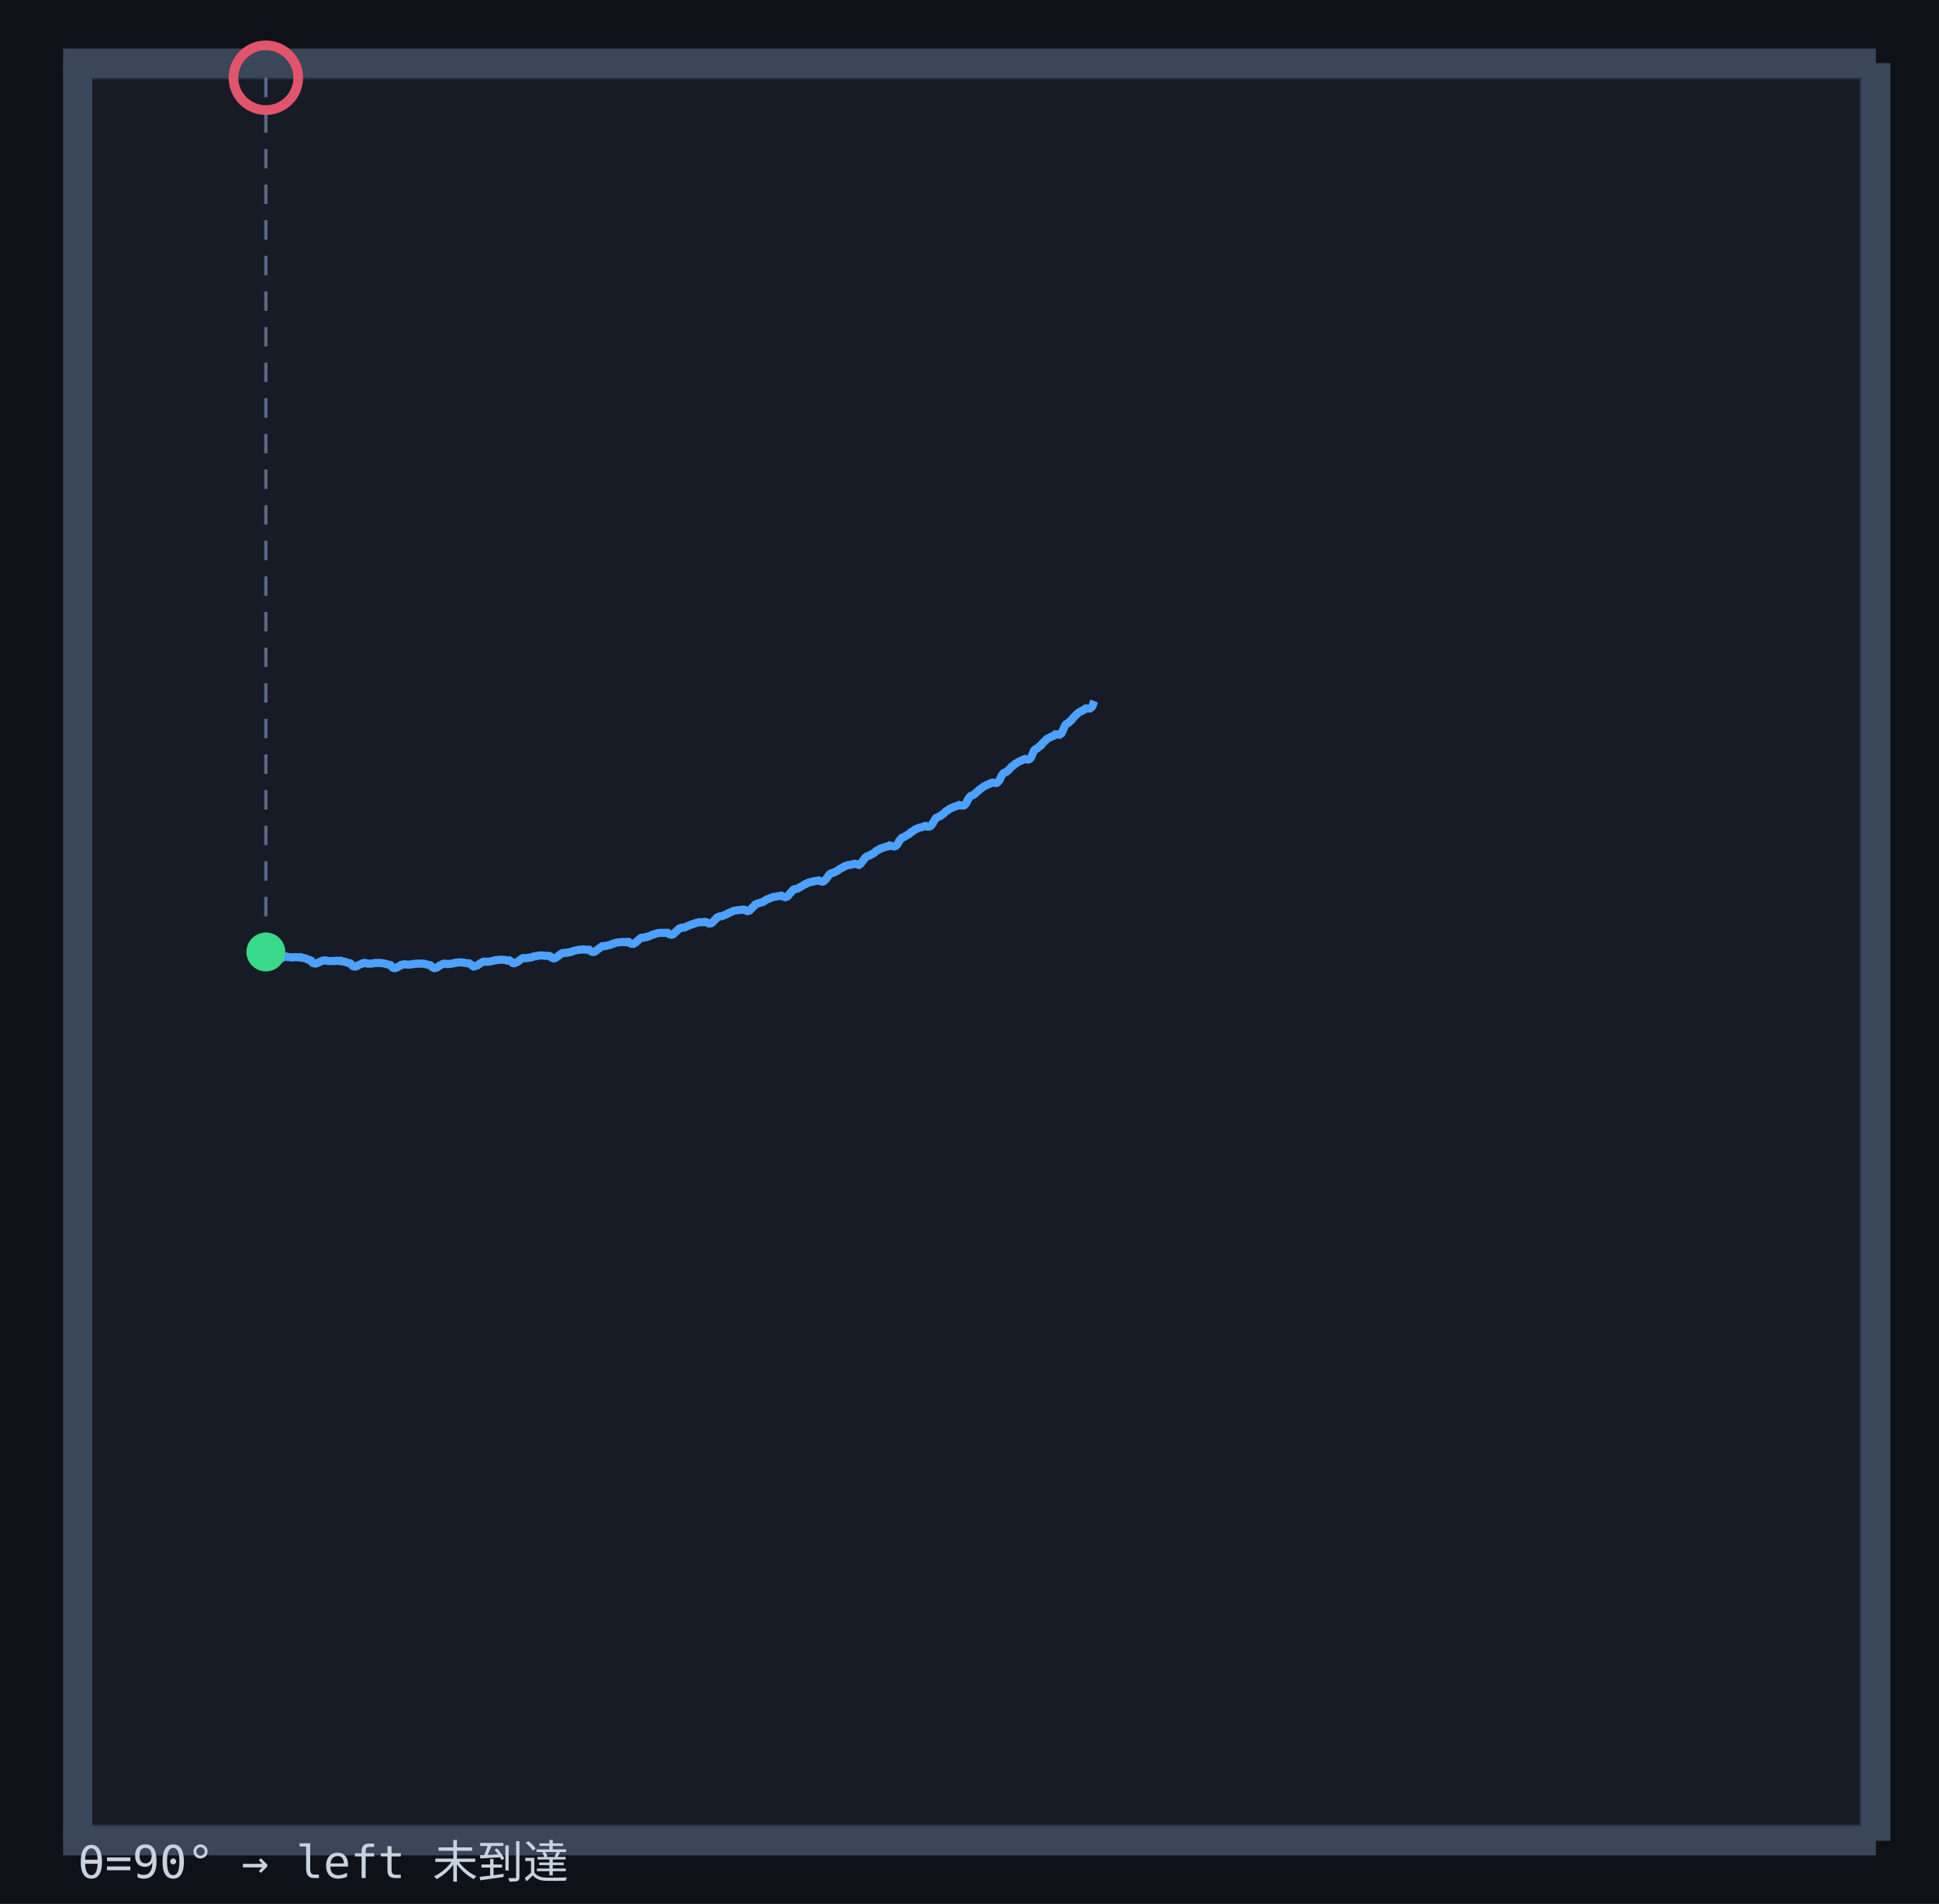
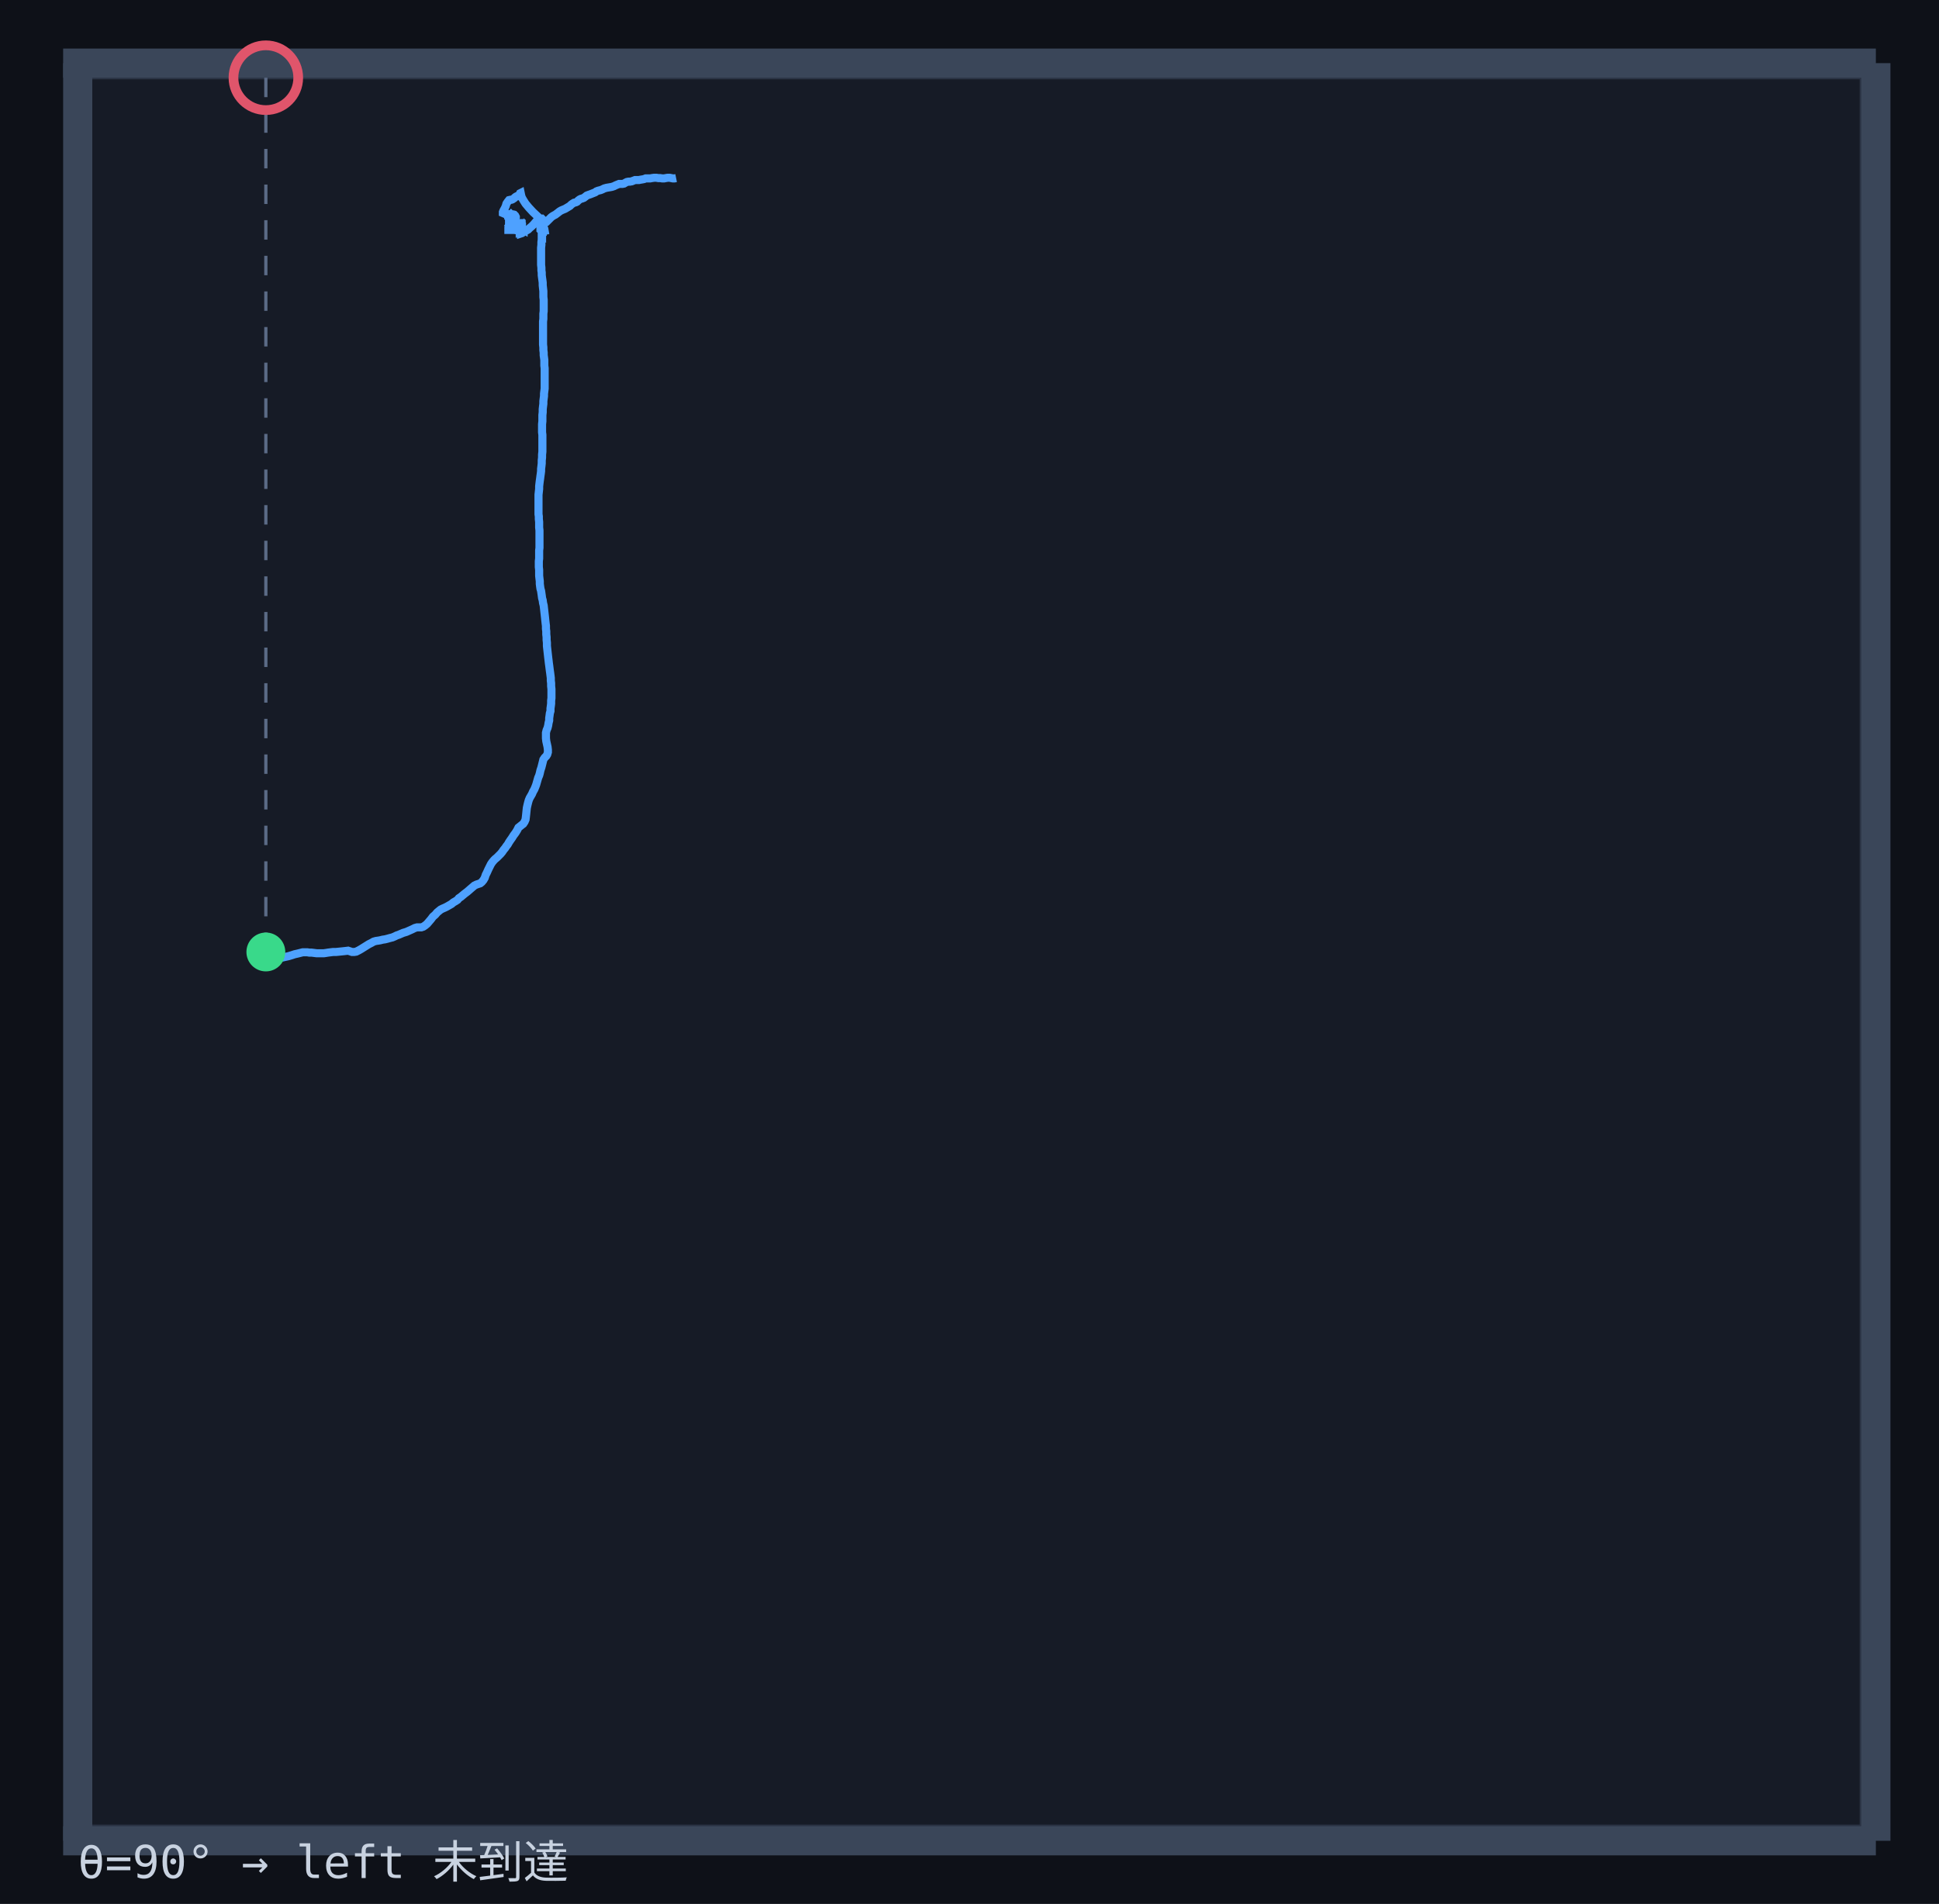
<svg xmlns="http://www.w3.org/2000/svg" width="598.8" height="588.0" viewBox="0 0 598.8 588.0">
  <rect x="0" y="0" width="598.8" height="588.0" fill="#0e1118" />
  <rect x="24.0" y="24.0" width="550.8" height="540.0" fill="#161b26" stroke="#2a3344" />
  <rect x="19.5" y="19.5" width="9.0" height="549.0" fill="#3a4659" />
  <rect x="574.8" y="19.5" width="9.0" height="549.0" fill="#3a4659" />
  <rect x="19.5" y="15.0" width="559.8" height="9.0" fill="#3a4659" />
  <rect x="19.5" y="564.0" width="559.8" height="9.0" fill="#3a4659" />
  <line x1="82.1" y1="294.0" x2="82.1" y2="24.0" stroke="#5b6b86" stroke-dasharray="6 5" />
  <circle cx="82.1" cy="24.0" r="10" fill="none" stroke="#e0556b" stroke-width="3" />
-   <polyline points="82.0,294.1 82.0,294.6 82.0,295.2 82.1,295.8 82.2,296.5 82.4,296.6 82.7,296.7 83.2,296.7 83.6,296.8 84.1,296.9 84.6,296.8 85.2,296.7 85.7,296.6 86.2,296.3 86.6,296.1 87.1,295.9 87.5,295.6 87.9,295.5 88.2,295.4 88.4,295.4 88.7,295.5 89.0,295.6 89.4,295.6 89.7,295.6 90.1,295.7 90.5,295.7 91.0,295.6 91.4,295.6 91.8,295.6 92.3,295.7 92.8,295.6 93.3,295.8 94.0,295.9 94.6,296.1 95.2,296.4 95.7,296.5 96.1,296.7 96.3,297.1 96.6,297.4 97.0,297.5 97.4,297.6 97.8,297.5 98.2,297.3 98.7,297.1 99.2,296.9 99.6,296.7 100.0,296.6 100.3,296.6 100.6,296.6 100.9,296.7 101.3,296.8 101.6,296.8 102.0,296.8 102.5,296.8 102.9,296.8 103.4,296.8 103.8,296.7 104.2,296.7 104.7,296.8 105.2,296.7 105.7,296.9 106.4,297.0 107.0,297.2 107.6,297.4 108.1,297.5 108.4,297.7 108.7,298.1 109.0,298.4 109.4,298.5 109.8,298.5 110.2,298.4 110.6,298.1 111.1,297.9 111.6,297.7 112.0,297.5 112.4,297.4 112.7,297.4 113.0,297.5 113.3,297.5 113.6,297.6 114.0,297.6 114.4,297.6 114.8,297.6 115.3,297.5 115.7,297.4 116.1,297.4 116.6,297.4 117.1,297.4 117.6,297.4 118.2,297.5 118.9,297.6 119.5,297.8 120.0,297.9 120.5,298.0 120.8,298.3 121.1,298.7 121.4,298.9 121.8,299.0 122.2,298.9 122.6,298.8 123.0,298.5 123.5,298.3 123.9,298.0 124.4,297.9 124.7,297.8 125.0,297.8 125.3,297.8 125.6,297.9 126.0,297.9 126.4,297.9 126.8,297.9 127.2,297.8 127.6,297.7 128.1,297.7 128.5,297.6 128.9,297.6 129.4,297.6 130.0,297.6 130.6,297.6 131.3,297.7 131.9,297.9 132.5,298.0 132.9,298.1 133.2,298.4 133.5,298.7 133.9,298.9 134.2,299.0 134.6,298.9 135.1,298.7 135.5,298.4 135.9,298.1 136.4,297.9 136.8,297.7 137.1,297.6 137.4,297.6 137.7,297.7 138.0,297.7 138.4,297.7 138.8,297.7 139.2,297.6 139.6,297.6 140.1,297.5 140.5,297.4 140.9,297.3 141.4,297.3 141.8,297.2 142.4,297.2 143.0,297.3 143.7,297.4 144.3,297.5 144.9,297.5 145.2,297.7 145.6,298.0 145.9,298.3 146.3,298.5 146.6,298.4 147.0,298.3 147.5,298.1 147.9,297.8 148.3,297.5 148.7,297.3 149.1,297.1 149.4,297.0 149.8,297.0 150.0,297.0 150.4,297.0 150.8,297.0 151.1,297.0 151.5,296.9 152.0,296.8 152.4,296.7 152.8,296.6 153.2,296.5 153.7,296.5 154.2,296.4 154.8,296.4 155.4,296.4 156.1,296.5 156.7,296.7 157.3,296.6 157.6,296.8 158.0,297.1 158.3,297.4 158.7,297.5 159.1,297.4 159.5,297.2 159.9,297.0 160.3,296.7 160.7,296.4 161.1,296.1 161.5,295.9 161.8,295.9 162.1,295.9 162.4,295.9 162.8,295.9 163.1,295.8 163.5,295.8 163.9,295.7 164.4,295.6 164.8,295.4 165.2,295.3 165.6,295.3 166.1,295.2 166.6,295.1 167.2,295.1 167.8,295.1 168.5,295.2 169.1,295.2 169.6,295.2 170.0,295.4 170.3,295.7 170.7,295.9 171.0,296.0 171.4,295.9 171.8,295.7 172.2,295.4 172.6,295.1 173.0,294.8 173.4,294.5 173.8,294.3 174.1,294.3 174.4,294.3 174.7,294.3 175.0,294.2 175.4,294.2 175.8,294.1 176.2,294.0 176.6,293.9 177.1,293.7 177.4,293.6 177.9,293.5 178.4,293.4 178.9,293.3 179.5,293.3 180.2,293.2 180.8,293.3 181.4,293.3 181.9,293.3 182.2,293.6 182.6,293.8 183.0,294.0 183.3,294.0 183.7,293.9 184.1,293.6 184.5,293.3 184.9,293.0 185.3,292.7 185.7,292.4 186.0,292.2 186.3,292.2 186.6,292.2 186.9,292.1 187.3,292.1 187.6,292.0 188.0,291.9 188.5,291.8 188.9,291.6 189.3,291.5 189.7,291.3 190.1,291.2 190.6,291.1 191.1,291.0 191.7,291.0 192.4,290.9 193.1,291.0 193.6,290.9 194.1,290.9 194.4,291.2 194.8,291.4 195.2,291.5 195.6,291.5 195.9,291.3 196.3,291.1 196.7,290.7 197.1,290.4 197.5,290.0 197.8,289.8 198.1,289.6 198.4,289.6 198.7,289.6 199.1,289.5 199.4,289.4 199.8,289.4 200.2,289.2 200.6,289.1 201.0,288.9 201.4,288.7 201.8,288.6 202.2,288.5 202.7,288.3 203.2,288.2 203.9,288.1 204.6,288.1 205.2,288.1 205.8,288.1 206.2,288.1 206.5,288.4 206.9,288.6 207.3,288.7 207.7,288.6 208.1,288.4 208.4,288.0 208.8,287.7 209.2,287.3 209.5,287.0 209.9,286.7 210.2,286.6 210.5,286.5 210.8,286.5 211.1,286.5 211.5,286.4 211.8,286.2 212.2,286.1 212.6,285.9 213.0,285.7 213.4,285.6 213.8,285.4 214.3,285.3 214.7,285.1 215.3,285.0 215.9,284.8 216.6,284.8 217.2,284.8 217.7,284.7 218.1,284.8 218.5,285.0 218.9,285.2 219.3,285.2 219.7,285.1 220.0,284.9 220.4,284.5 220.7,284.1 221.1,283.8 221.4,283.4 221.8,283.2 222.0,283.1 222.3,283.0 222.6,283.0 223.0,282.9 223.3,282.8 223.7,282.6 224.1,282.5 224.5,282.3 224.9,282.0 225.3,281.9 225.7,281.7 226.1,281.5 226.6,281.3 227.2,281.2 227.8,281.1 228.5,281.0 229.1,281.0 229.6,280.9 230.0,281.0 230.3,281.2 230.8,281.4 231.1,281.3 231.5,281.2 231.8,280.9 232.2,280.5 232.5,280.1 232.9,279.8 233.2,279.4 233.5,279.2 233.8,279.1 234.1,279.0 234.4,278.9 234.7,278.8 235.1,278.7 235.5,278.6 235.8,278.4 236.2,278.2 236.6,277.9 237.0,277.7 237.4,277.6 237.8,277.4 238.3,277.2 238.9,277.0 239.6,276.9 240.2,276.8 240.8,276.7 241.3,276.6 241.7,276.8 242.1,277.0 242.5,277.1 242.8,277.0 243.2,276.8 243.5,276.5 243.8,276.1 244.2,275.7 244.5,275.3 244.8,275.0 245.1,274.7 245.4,274.6 245.7,274.6 246.0,274.5 246.3,274.4 246.7,274.2 247.0,274.0 247.4,273.8 247.8,273.6 248.2,273.3 248.5,273.1 248.9,273.0 249.4,272.7 249.9,272.5 250.5,272.4 251.1,272.2 251.8,272.1 252.3,272.0 252.8,271.9 253.2,272.1 253.6,272.2 254.0,272.3 254.3,272.2 254.7,271.9 255.0,271.6 255.3,271.2 255.6,270.8 255.9,270.4 256.2,270.0 256.5,269.8 256.8,269.7 257.0,269.6 257.4,269.5 257.7,269.4 258.0,269.2 258.4,269.0 258.8,268.8 259.1,268.5 259.5,268.3 259.8,268.1 260.3,267.9 260.7,267.6 261.2,267.4 261.8,267.2 262.5,267.1 263.1,267.0 263.7,266.8 264.1,266.8 264.5,266.9 264.9,267.0 265.3,267.1 265.6,266.9 265.9,266.6 266.2,266.2 266.5,265.8 266.8,265.4 267.1,265.0 267.4,264.7 267.7,264.5 268.0,264.4 268.2,264.3 268.6,264.2 268.9,264.0 269.2,263.8 269.6,263.6 270.0,263.4 270.3,263.1 270.6,262.8 271.0,262.6 271.4,262.4 271.8,262.1 272.4,261.9 273.0,261.7 273.6,261.5 274.2,261.4 274.7,261.1 275.1,261.2 275.5,261.3 276.0,261.4 276.3,261.4 276.7,261.2 277.0,260.9 277.3,260.5 277.5,260.0 277.8,259.6 278.1,259.2 278.4,258.9 278.6,258.7 278.9,258.6 279.2,258.5 279.5,258.3 279.8,258.1 280.2,257.9 280.5,257.7 280.9,257.5 281.2,257.1 281.6,256.9 281.9,256.7 282.3,256.4 282.7,256.1 283.3,255.9 283.9,255.6 284.6,255.5 285.1,255.3 285.6,255.1 286.0,255.1 286.4,255.3 286.9,255.3 287.2,255.2 287.5,255.0 287.8,254.6 288.1,254.2 288.3,253.8 288.6,253.3 288.9,252.9 289.1,252.6 289.4,252.5 289.6,252.4 289.9,252.2 290.2,252.1 290.6,251.9 290.9,251.6 291.2,251.4 291.6,251.1 291.9,250.8 292.2,250.5 292.6,250.3 293.0,250.0 293.4,249.7 294.0,249.5 294.6,249.2 295.2,249.0 295.8,248.8 296.2,248.6 296.6,248.7 297.0,248.8 297.5,248.8 297.8,248.7 298.1,248.4 298.4,248.0 298.6,247.6 298.8,247.1 299.1,246.7 299.3,246.3 299.6,246.0 299.8,245.8 300.1,245.7 300.4,245.6 300.7,245.4 301.0,245.2 301.3,244.9 301.7,244.6 302.0,244.3 302.3,244.0 302.6,243.8 303.0,243.5 303.4,243.2 303.8,242.9 304.4,242.6 305.0,242.3 305.6,242.1 306.1,241.8 306.5,241.7 307.0,241.8 307.4,241.8 307.8,241.8 308.1,241.6 308.4,241.3 308.7,240.9 308.9,240.5 309.1,240.0 309.3,239.6 309.6,239.2 309.8,238.9 310.0,238.7 310.3,238.6 310.6,238.5 310.9,238.3 311.2,238.0 311.5,237.8 311.8,237.5 312.1,237.1 312.4,236.8 312.7,236.6 313.1,236.3 313.5,235.9 313.9,235.7 314.5,235.3 315.1,235.0 315.7,234.8 316.2,234.5 316.6,234.4 317.0,234.5 317.4,234.6 317.8,234.5 318.1,234.3 318.4,233.9 318.6,233.5 318.8,233.0 319.0,232.6 319.2,232.1 319.4,231.7 319.6,231.5 319.9,231.3 320.2,231.2 320.4,231.0 320.7,230.8 321.0,230.5 321.4,230.3 321.7,230.0 321.9,229.6 322.2,229.3 322.5,229.0 322.9,228.7 323.2,228.3 323.7,228.0 324.3,227.7 324.9,227.4 325.5,227.2 325.9,226.8 326.3,226.8 326.7,226.8 327.2,226.9 327.5,226.7 327.8,226.5 328.0,226.1 328.2,225.7 328.4,225.2 328.6,224.7 328.8,224.3 329.0,223.9 329.2,223.7 329.5,223.5 329.7,223.4 330.0,223.2 330.3,222.9 330.6,222.6 330.9,222.4 331.2,222.0 331.4,221.7 331.7,221.4 332.0,221.1 332.4,220.7 332.7,220.4 333.2,220.0 333.8,219.7 334.4,219.4 334.9,219.1 335.3,218.8 335.7,218.8 336.2,218.8 336.6,218.8 336.9,218.6 337.2,218.3 337.4,217.9 337.6,217.5 337.7,217.0 337.9,216.5" fill="none" stroke="#4ea1ff" stroke-width="2.5" />
+   <polyline points="82.0,294.1 82.1,294.9 82.4,295.9 82.8,296.3 83.1,296.3 83.4,296.1 84.0,296.1 84.8,296.1 85.6,296.0 86.4,295.9 87.3,295.7 88.2,295.5 89.1,295.3 90.1,295.0 91.0,294.7 91.9,294.5 92.7,294.3 93.5,294.1 94.2,294.1 94.9,294.1 95.5,294.2 96.2,294.2 97.0,294.3 97.8,294.4 98.5,294.4 99.3,294.4 100.0,294.4 100.7,294.3 101.3,294.2 102.1,294.1 102.9,294.0 103.8,294.0 104.8,293.9 105.8,293.8 106.7,293.7 107.5,293.6 108.1,293.8 108.7,294.0 109.4,294.0 110.0,293.9 110.8,293.5 111.5,293.1 112.3,292.6 113.1,292.1 113.9,291.6 114.7,291.2 115.4,290.8 116.1,290.6 116.8,290.5 117.4,290.4 118.2,290.2 118.9,290.1 119.7,289.9 120.4,289.7 121.2,289.5 121.9,289.2 122.5,288.9 123.1,288.7 123.8,288.4 124.5,288.1 125.5,287.8 126.4,287.4 127.3,287.0 128.1,286.6 128.8,286.4 129.4,286.4 130.1,286.4 130.7,286.2 131.3,285.8 131.9,285.3 132.5,284.6 133.1,283.9 133.7,283.1 134.4,282.5 135.0,281.8 135.6,281.3 136.1,280.9 136.7,280.6 137.4,280.3 138.0,280.0 138.7,279.6 139.4,279.2 140.0,278.7 140.7,278.3 141.3,277.9 141.7,277.4 142.3,277.0 142.9,276.5 143.5,276.0 144.3,275.4 145.1,274.7 145.8,274.1 146.5,273.5 147.1,273.2 147.7,273.0 148.3,272.8 148.8,272.4 149.3,271.8 149.7,271.1 150.0,270.2 150.4,269.4 150.8,268.5 151.2,267.7 151.6,266.9 152.0,266.3 152.5,265.7 152.9,265.3 153.5,264.8 154.0,264.3 154.6,263.7 155.1,263.1 155.5,262.5 156.0,261.9 156.4,261.3 156.8,260.8 157.2,260.1 157.6,259.5 158.1,258.8 158.6,258.0 159.2,257.2 159.7,256.4 160.1,255.6 160.6,255.2 161.1,254.8 161.6,254.4 162.0,253.8 162.3,253.1 162.4,252.3 162.5,251.4 162.6,250.4 162.7,249.5 162.9,248.6 163.1,247.8 163.3,247.1 163.6,246.4 163.9,245.9 164.3,245.2 164.6,244.5 165.0,243.8 165.3,243.1 165.6,242.3 165.8,241.6 166.0,240.9 166.2,240.2 166.5,239.5 166.7,238.8 166.9,237.9 167.2,237.0 167.4,236.2 167.6,235.4 167.8,234.6 168.2,234.0 168.7,233.5 169.0,233.0 169.2,232.3 169.2,231.6 169.1,230.7 168.9,229.8 168.7,228.9 168.6,228.0 168.6,227.1 168.6,226.3 168.8,225.5 169.1,224.8 169.3,224.0 169.4,223.3 169.6,222.5 169.6,221.8 169.7,221.1 169.8,220.3 170.0,219.6 170.0,218.8 170.1,218.1 170.2,217.3 170.2,216.4 170.3,215.6 170.3,214.6 170.3,213.7 170.3,212.8 170.2,211.9 170.2,211.0 170.1,210.2 170.1,209.4 170.0,208.6 169.9,207.8 169.8,207.1 169.7,206.3 169.6,205.5 169.5,204.8 169.4,203.9 169.3,203.1 169.2,202.2 169.1,201.3 169.0,200.4 168.9,199.5 168.9,198.5 168.8,197.6 168.8,196.8 168.7,195.9 168.7,195.0 168.6,194.2 168.6,193.3 168.5,192.5 168.4,191.6 168.3,190.6 168.2,189.7 168.1,188.8 168.0,187.9 167.9,187.0 167.7,186.2 167.6,185.4 167.4,184.7 167.3,183.9 167.2,183.2 167.1,182.5 166.9,181.8 166.8,181.1 166.7,180.3 166.7,179.5 166.6,178.7 166.5,177.8 166.5,176.9 166.5,176.0 166.4,175.1 166.4,174.2 166.4,173.3 166.5,172.5 166.5,171.6 166.5,170.8 166.5,170.0 166.6,169.2 166.6,168.3 166.6,167.5 166.6,166.6 166.6,165.7 166.6,164.7 166.6,163.8 166.5,162.9 166.5,162.0 166.5,161.2 166.4,160.3 166.4,159.5 166.3,158.8 166.3,158.0 166.3,157.2 166.3,156.4 166.3,155.5 166.3,154.7 166.3,153.8 166.3,152.8 166.4,151.9 166.5,151.0 166.5,150.2 166.6,149.3 166.7,148.5 166.8,147.8 166.9,147.0 167.0,146.3 167.1,145.5 167.1,144.8 167.2,144.0 167.3,143.1 167.3,142.2 167.4,141.3 167.4,140.4 167.5,139.5 167.5,138.5 167.5,137.6 167.5,136.8 167.5,135.9 167.5,135.1 167.5,134.3 167.4,133.5 167.4,132.7 167.4,131.8 167.4,131.0 167.5,130.1 167.5,129.2 167.5,128.2 167.6,127.3 167.6,126.4 167.7,125.5 167.8,124.7 167.8,123.9 167.9,123.1 168.0,122.3 168.0,121.6 168.1,120.8 168.2,120.0 168.2,119.2 168.2,118.3 168.2,117.4 168.2,116.5 168.2,115.6 168.2,114.6 168.2,113.7 168.1,112.9 168.1,112.0 168.1,111.2 168.0,110.4 167.9,109.7 167.9,108.9 167.8,108.1 167.8,107.3 167.7,106.4 167.7,105.6 167.7,104.7 167.7,103.8 167.7,102.8 167.7,101.9 167.7,101.0 167.7,100.2 167.7,99.3 167.8,98.5 167.8,97.7 167.8,96.9 167.9,96.1 167.9,95.3 167.9,94.4 167.9,93.6 167.9,92.6 167.8,91.7 167.8,90.8 167.8,89.9 167.7,89.0 167.6,88.1 167.6,87.3 167.5,86.5 167.4,85.8 167.3,85.0 167.3,84.2 167.2,83.5 167.2,82.7 167.1,81.8 167.1,81.0 167.1,80.1 167.1,79.2 167.1,78.2 167.1,77.3 167.1,76.5 167.2,75.6 167.2,74.8 167.3,74.0 167.3,73.2 167.3,72.4 167.4,71.6 167.4,71.5 167.5,71.5 167.5,71.4 167.5,71.5 167.5,71.5 167.6,71.5 167.6,71.5 167.6,71.6 167.6,71.6 167.6,71.6 167.6,71.6 167.6,71.6 167.5,71.6 167.5,71.7 167.5,71.7 167.5,71.7 167.4,71.8 167.4,71.8 167.4,71.9 167.4,72.0 167.3,71.9 167.3,71.8 167.3,71.7 167.3,71.7 167.5,71.7 167.6,71.7 167.7,71.6 167.7,71.2 167.6,70.7 167.5,70.5 167.5,70.5 167.5,70.5 167.6,70.5 167.6,70.3 167.6,70.2 167.6,70.1 167.6,70.0 167.7,70.0 167.7,69.9 167.7,69.9 167.7,70.0 167.7,70.0 167.5,70.1 167.1,70.2 166.9,70.5 166.9,70.6 166.9,70.8 166.9,71.0 167.0,71.1 167.3,71.2 167.7,71.4 168.2,71.3 168.1,70.7 167.8,69.9 167.5,69.3 167.5,68.5 167.5,68.4 167.5,68.2 167.4,68.0 167.4,67.8 167.4,67.6 167.3,67.5 167.0,67.5 166.5,67.6 165.9,68.0 165.4,68.6 164.8,69.3 164.2,69.9 163.6,70.4 163.1,70.9 162.4,71.3 161.5,71.5 161.3,71.2 161.1,70.7 161.0,70.0 160.9,69.4 160.9,69.2 160.9,69.0 160.9,68.9 160.9,68.9 160.8,68.9 160.7,69.0 160.5,69.1 160.5,69.1 160.7,69.2 160.9,69.3 160.9,69.4 160.8,69.6 160.8,69.8 160.9,70.0 161.0,70.1 161.0,70.2 161.0,70.3 161.1,70.4 161.6,70.7 162.0,71.0 162.0,71.1 161.8,71.3 161.6,71.7 161.2,72.0 160.6,72.2 160.5,71.8 160.6,71.0 160.6,70.4 160.5,70.5 160.5,70.3 160.6,69.8 160.6,69.4 160.7,69.2 160.8,69.1 161.0,69.1 161.1,69.1 161.1,69.2 161.2,69.3 161.2,69.5 161.1,69.6 161.1,69.8 161.1,69.9 161.0,69.9 161.0,69.9 161.0,70.0 161.0,70.1 161.1,70.3 161.4,70.6 161.7,71.0 161.7,71.1 161.5,71.0 161.2,71.1 160.7,71.2 160.0,71.2 158.8,71.0 157.6,71.0 157.0,71.0 157.0,70.8 157.0,70.4 157.3,69.9 157.4,69.3 157.6,68.6 157.5,68.2 157.4,68.1 157.2,68.1 157.2,68.2 157.4,68.2 157.6,68.3 157.6,68.4 157.5,68.5 157.5,68.6 157.6,68.7 157.7,68.7 157.7,68.6 157.7,68.6 157.8,68.5 158.4,69.0 158.7,69.5 158.7,69.5 158.5,69.6 158.2,69.7 157.7,69.6 157.4,69.4 157.9,68.7 158.1,68.0 158.2,67.7 157.9,67.5 157.2,67.4 157.1,67.3 157.3,66.8 157.6,66.4 157.7,66.3 157.8,66.2 157.9,66.3 158.1,66.3 158.2,66.4 158.2,66.5 158.3,66.6 158.3,66.7 158.4,66.7 158.4,66.8 158.5,66.9 158.6,67.0 158.8,67.1 159.0,67.2 159.2,67.3 159.3,67.1 159.3,67.0 159.2,66.8 159.1,66.6 158.8,66.3 158.4,66.2 158.1,66.2 157.6,66.2 156.7,66.1 156.0,66.1 155.3,65.8 155.3,65.5 155.5,65.0 155.9,64.3 156.2,63.6 156.4,62.9 156.8,62.3 157.2,61.8 157.6,61.7 157.9,61.7 158.2,61.6 158.5,61.4 158.8,61.2 159.0,61.0 159.1,60.9 159.3,60.8 159.4,60.7 159.6,60.6 159.9,60.6 160.2,60.4 160.4,60.1 160.6,59.7 160.8,59.6 160.9,60.1 161.1,60.9 161.6,61.8 162.3,62.9 163.3,64.1 164.6,65.5 166.1,66.9 167.4,68.2 168.3,68.8 168.7,68.6 169.2,68.1 169.7,67.6 170.2,67.1 170.6,66.8 171.1,66.5 171.5,66.3 171.9,66.0 172.3,65.7 172.8,65.3 173.3,65.0 174.0,64.7 174.5,64.5 175.0,64.2 175.5,63.9 176.0,63.6 176.4,63.2 176.8,62.9 177.3,62.6 177.8,62.5 178.2,62.3 178.6,61.9 179.0,61.6 179.4,61.4 179.8,61.3 180.3,61.1 180.7,60.8 181.2,60.4 181.7,60.2 182.3,60.0 182.8,59.8 183.3,59.6 183.8,59.4 184.2,59.1 184.7,58.9 185.1,58.8 185.5,58.7 186.0,58.5 186.6,58.2 187.3,58.0 187.9,57.9 188.5,57.8 189.0,57.7 189.6,57.5 190.2,57.2 190.7,57.0 191.2,56.8 191.7,56.8 192.2,56.8 192.7,56.7 193.2,56.4 193.6,56.2 194.1,56.1 194.5,56.1 195.1,56.0 195.6,55.8 196.1,55.6 196.7,55.6 197.3,55.6 197.8,55.5 198.4,55.4 198.9,55.3 199.4,55.1 199.9,55.1 200.3,55.1 200.8,55.1 201.3,55.0 202.0,54.9 202.7,54.9 203.3,55.0 203.9,55.0 204.5,55.1 205.1,55.1 205.6,55.0 206.2,54.9 206.8,54.9 207.3,55.0 207.8,55.1 208.3,55.1 208.8,55.0" fill="none" stroke="#4ea1ff" stroke-width="2.5" />
  <circle cx="82.1" cy="294.0" r="6" fill="#39d98a" />
  <text x="24.0" y="580.0" fill="#c8d2e0" font-family="monospace" font-size="14">θ=90° → left 未到達</text>
</svg>
